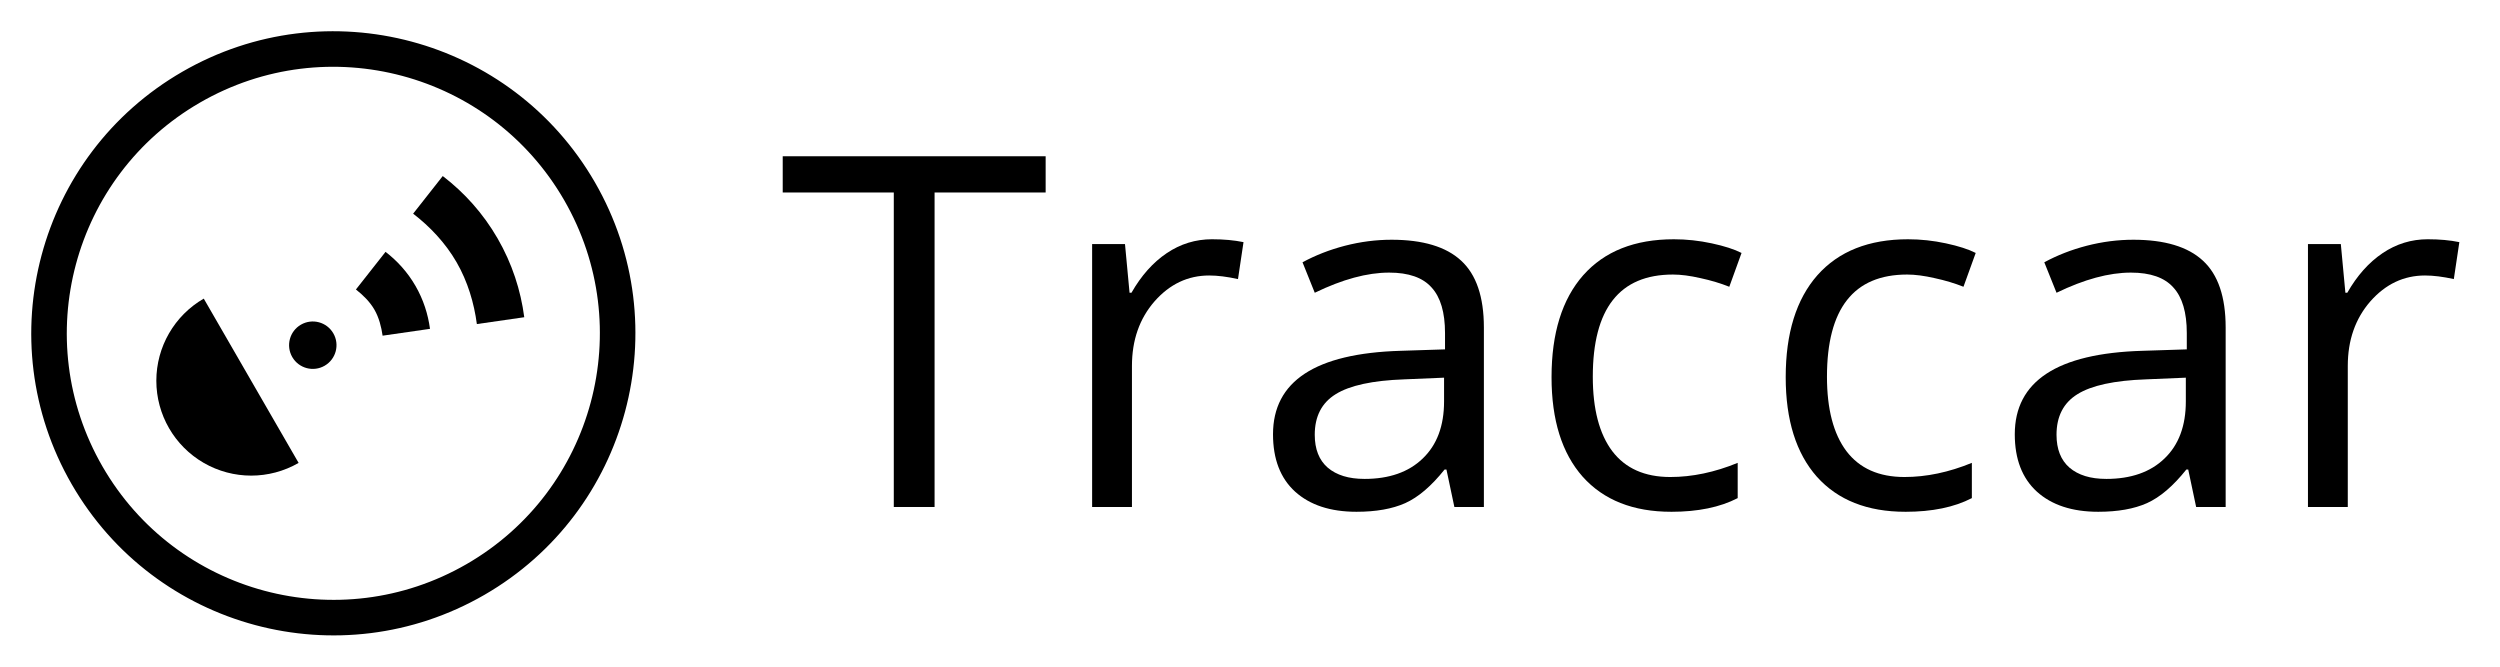
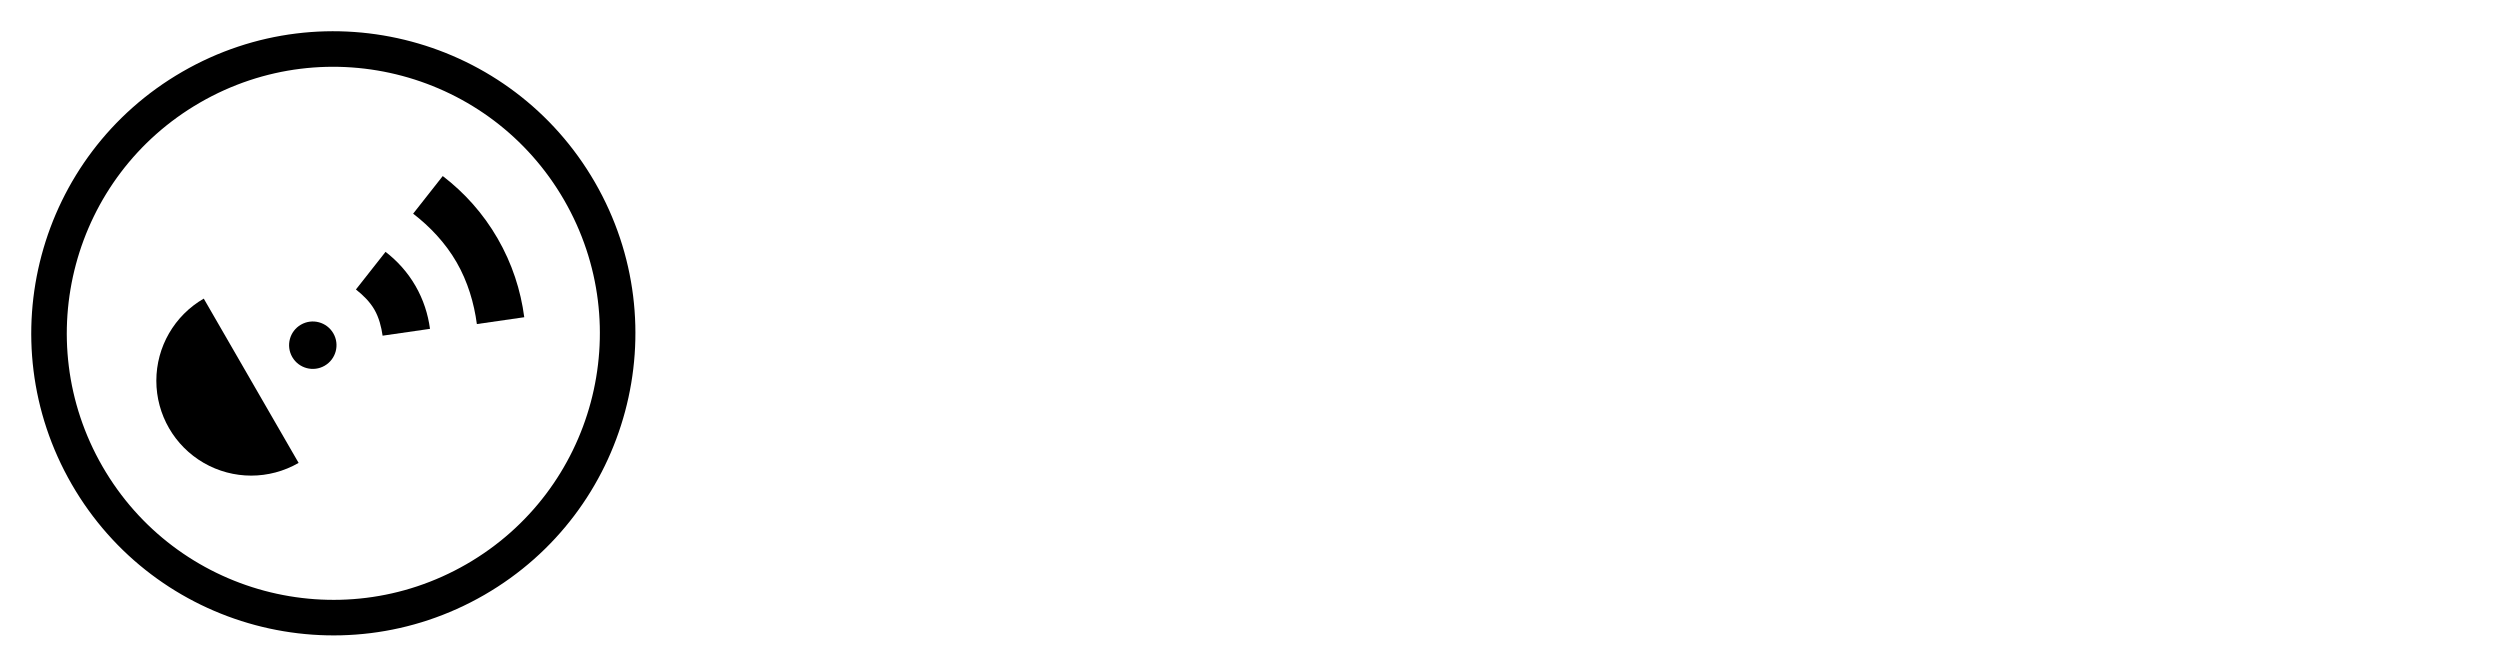
<svg xmlns="http://www.w3.org/2000/svg" width="240" height="64" viewBox="0 0 240 64">
  <g id="img">
    <rect id="rect3778" height="64" width="240" y="0" x="0" fill="none" />
    <g id="g4194">
      <g id="g4145" fill="currentColor">
        <circle id="path2993" stroke-width="1.326" transform="rotate(-30)" cy="43.713" cx="9.436" r="2.276" />
        <path id="path3004" stroke-width="1.01" d="m37.012 24.177-2.843 3.613c0.663 0.522 1.325 1.158 1.773 1.933 0.448 0.776 0.667 1.667 0.788 2.502l4.55-0.656c-0.193-1.42-0.633-2.804-1.394-4.123s-1.74-2.391-2.874-3.27z" />
        <path id="path3014" stroke-width="1.01" d="m42.504 16.9-2.843 3.613c1.607 1.236 3.091 2.793 4.168 4.658s1.683 3.929 1.95 5.939l4.55-0.656c-0.34-2.595-1.167-5.151-2.557-7.559-1.39-2.408-3.19-4.402-5.268-5.994z" />
        <path id="path3036" stroke-width="3.62" d="m28.667 44.439a9.106 9.106 0 0 1 -9.106 0 9.106 9.106 0 0 1 -4.553 -7.886 9.106 9.106 0 0 1 4.553 -7.886l4.553 7.886z" />
        <path id="path3038-8" stroke-width="1.01" d="m17.502 6.889c-13.868 8.007-18.619 25.74-10.612 39.608 8.006 13.868 25.739 18.619 39.608 10.613 13.868-8.007 18.619-25.74 10.613-39.609-8.007-13.868-25.74-18.62-39.609-10.612zm1.706 2.954c12.237-7.065 27.884-2.872 34.948 9.364 7.065 12.237 2.873 27.884-9.364 34.948-12.237 7.065-27.884 2.873-34.948-9.364-7.065-12.237-2.873-27.884 9.364-34.948z" />
      </g>
    </g>
-     <g id="logotext" aria-label="Traccar" fill="currentColor">
-       <path id="path4172" d="m89.719 48.671h-3.915v-30.192h-10.663v-3.478h25.241v3.478h-10.663v30.192z" />
-       <path id="path4174" d="m116.36 22.969q1.681 0 3.017 0.276l-0.53 3.547q-1.566-0.345-2.764-0.345-3.063 0-5.251 2.487-2.165 2.487-2.165 6.195v13.541h-3.823v-25.241h3.155l0.438 4.675h0.184q1.405-2.464 3.385-3.8t4.353-1.336z" />
-       <path id="path4176" d="m139.62 48.671-0.76-3.593h-0.184q-1.888 2.372-3.777 3.224-1.865 0.829-4.675 0.829-3.754 0-5.896-1.935-2.119-1.935-2.119-5.504 0-7.646 12.229-8.014l4.284-0.138v-1.566q0-2.971-1.29-4.376-1.267-1.428-4.076-1.428-3.155 0-7.139 1.935l-1.175-2.925q1.865-1.013 4.076-1.589 2.234-0.576 4.468-0.576 4.514 0 6.679 2.004 2.188 2.004 2.188 6.425v17.226h-2.833zm-8.636-2.695q3.57 0 5.596-1.958 2.05-1.958 2.05-5.481v-2.28l-3.823 0.161q-4.56 0.161-6.587 1.428-2.004 1.244-2.004 3.892 0 2.073 1.244 3.155 1.267 1.082 3.524 1.082z" />
-       <path id="path4178" d="m160.44 49.131q-5.481 0-8.498-3.362-2.994-3.385-2.994-9.557 0-6.333 3.04-9.788 3.063-3.454 8.705-3.454 1.819 0 3.639 0.392t2.856 0.921l-1.175 3.247q-1.267-0.507-2.764-0.829-1.497-0.345-2.648-0.345-7.692 0-7.692 9.811 0 4.652 1.865 7.139 1.888 2.487 5.573 2.487 3.155 0 6.471-1.359v3.385q-2.533 1.313-6.379 1.313z" />
-       <path id="path4180" d="m182.92 49.131q-5.481 0-8.498-3.362-2.994-3.385-2.994-9.557 0-6.333 3.04-9.788 3.063-3.454 8.705-3.454 1.819 0 3.639 0.392t2.856 0.921l-1.175 3.247q-1.267-0.507-2.764-0.829-1.497-0.345-2.648-0.345-7.692 0-7.692 9.811 0 4.652 1.865 7.139 1.888 2.487 5.573 2.487 3.155 0 6.471-1.359v3.385q-2.533 1.313-6.379 1.313z" />
-       <path id="path4182" d="m210.83 48.671-0.76-3.593h-0.184q-1.888 2.372-3.777 3.224-1.865 0.829-4.675 0.829-3.754 0-5.896-1.935-2.119-1.935-2.119-5.504 0-7.646 12.229-8.014l4.284-0.138v-1.566q0-2.971-1.29-4.376-1.267-1.428-4.076-1.428-3.155 0-7.139 1.935l-1.175-2.925q1.865-1.013 4.076-1.589 2.234-0.576 4.468-0.576 4.514 0 6.679 2.004 2.188 2.004 2.188 6.425v17.226h-2.833zm-8.636-2.695q3.57 0 5.596-1.958 2.05-1.958 2.05-5.481v-2.28l-3.823 0.161q-4.56 0.161-6.587 1.428-2.004 1.244-2.004 3.892 0 2.073 1.244 3.155 1.267 1.082 3.523 1.082z" />
-       <path id="path4184" d="m233.08 22.969q1.681 0 3.017 0.276l-0.53 3.547q-1.566-0.345-2.764-0.345-3.063 0-5.251 2.487-2.165 2.487-2.165 6.195v13.541h-3.823v-25.241h3.155l0.438 4.675h0.184q1.405-2.464 3.385-3.8t4.353-1.336z" />
-     </g>
  </g>
</svg>
